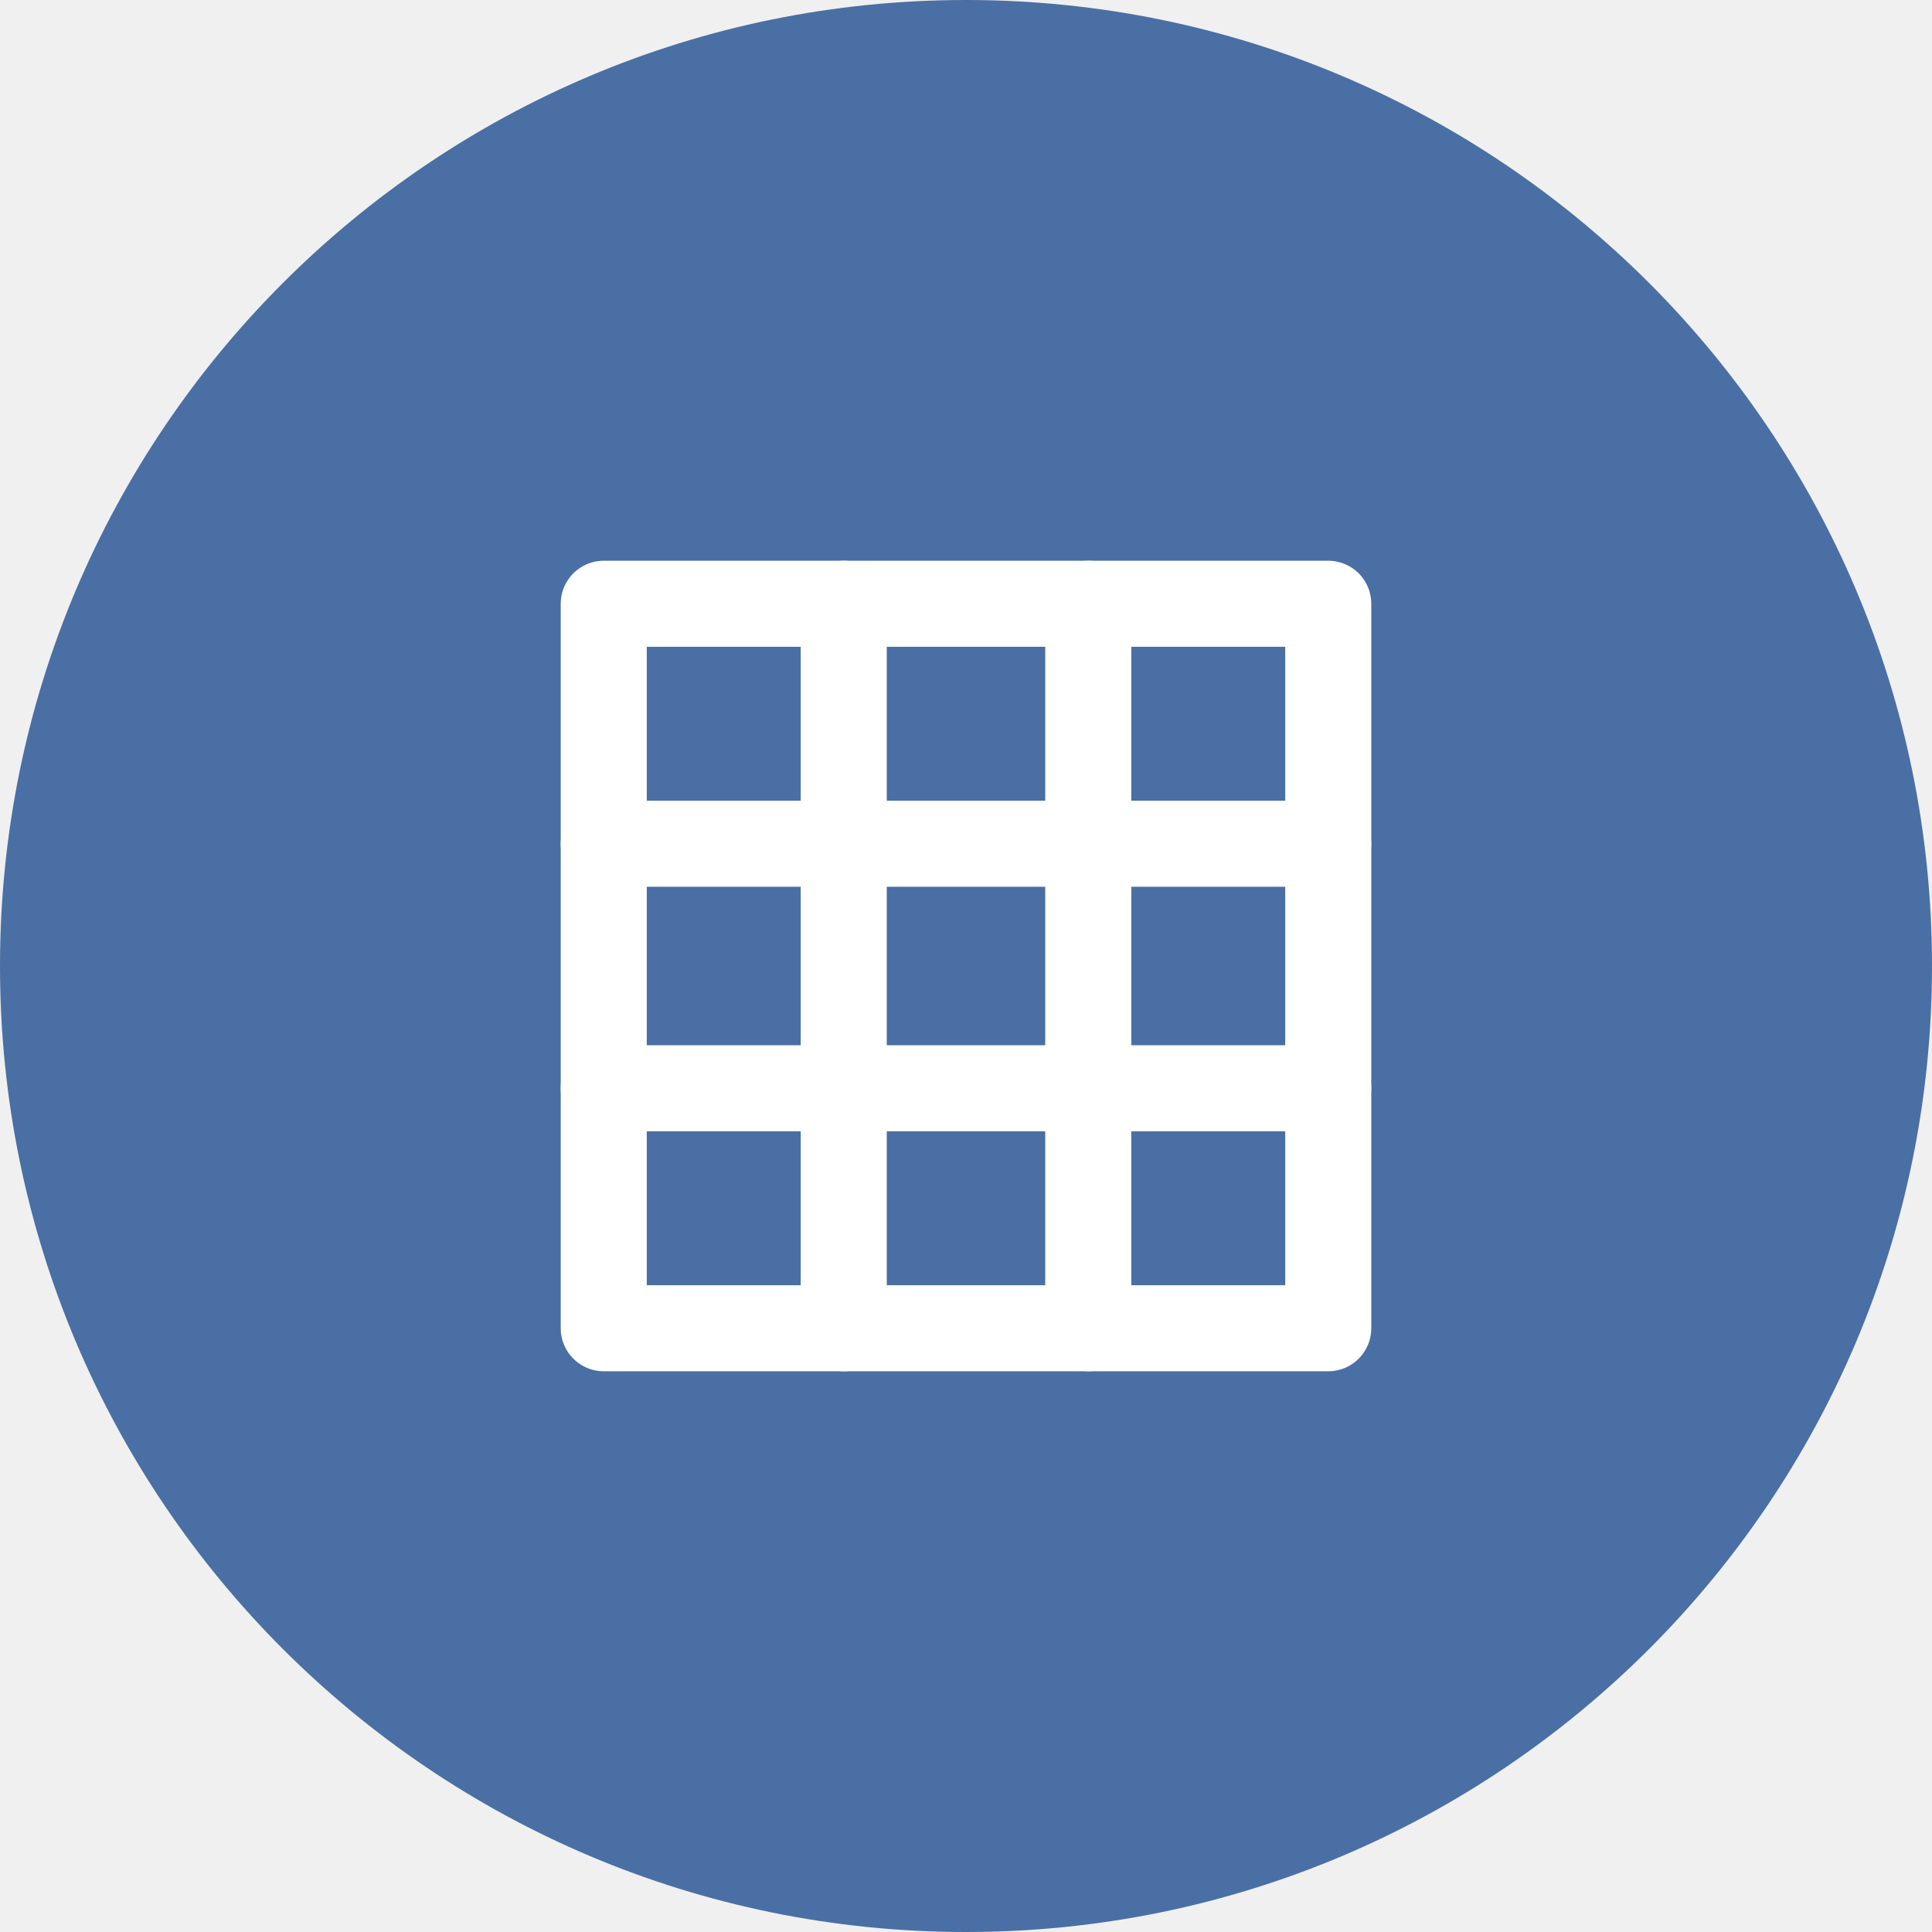
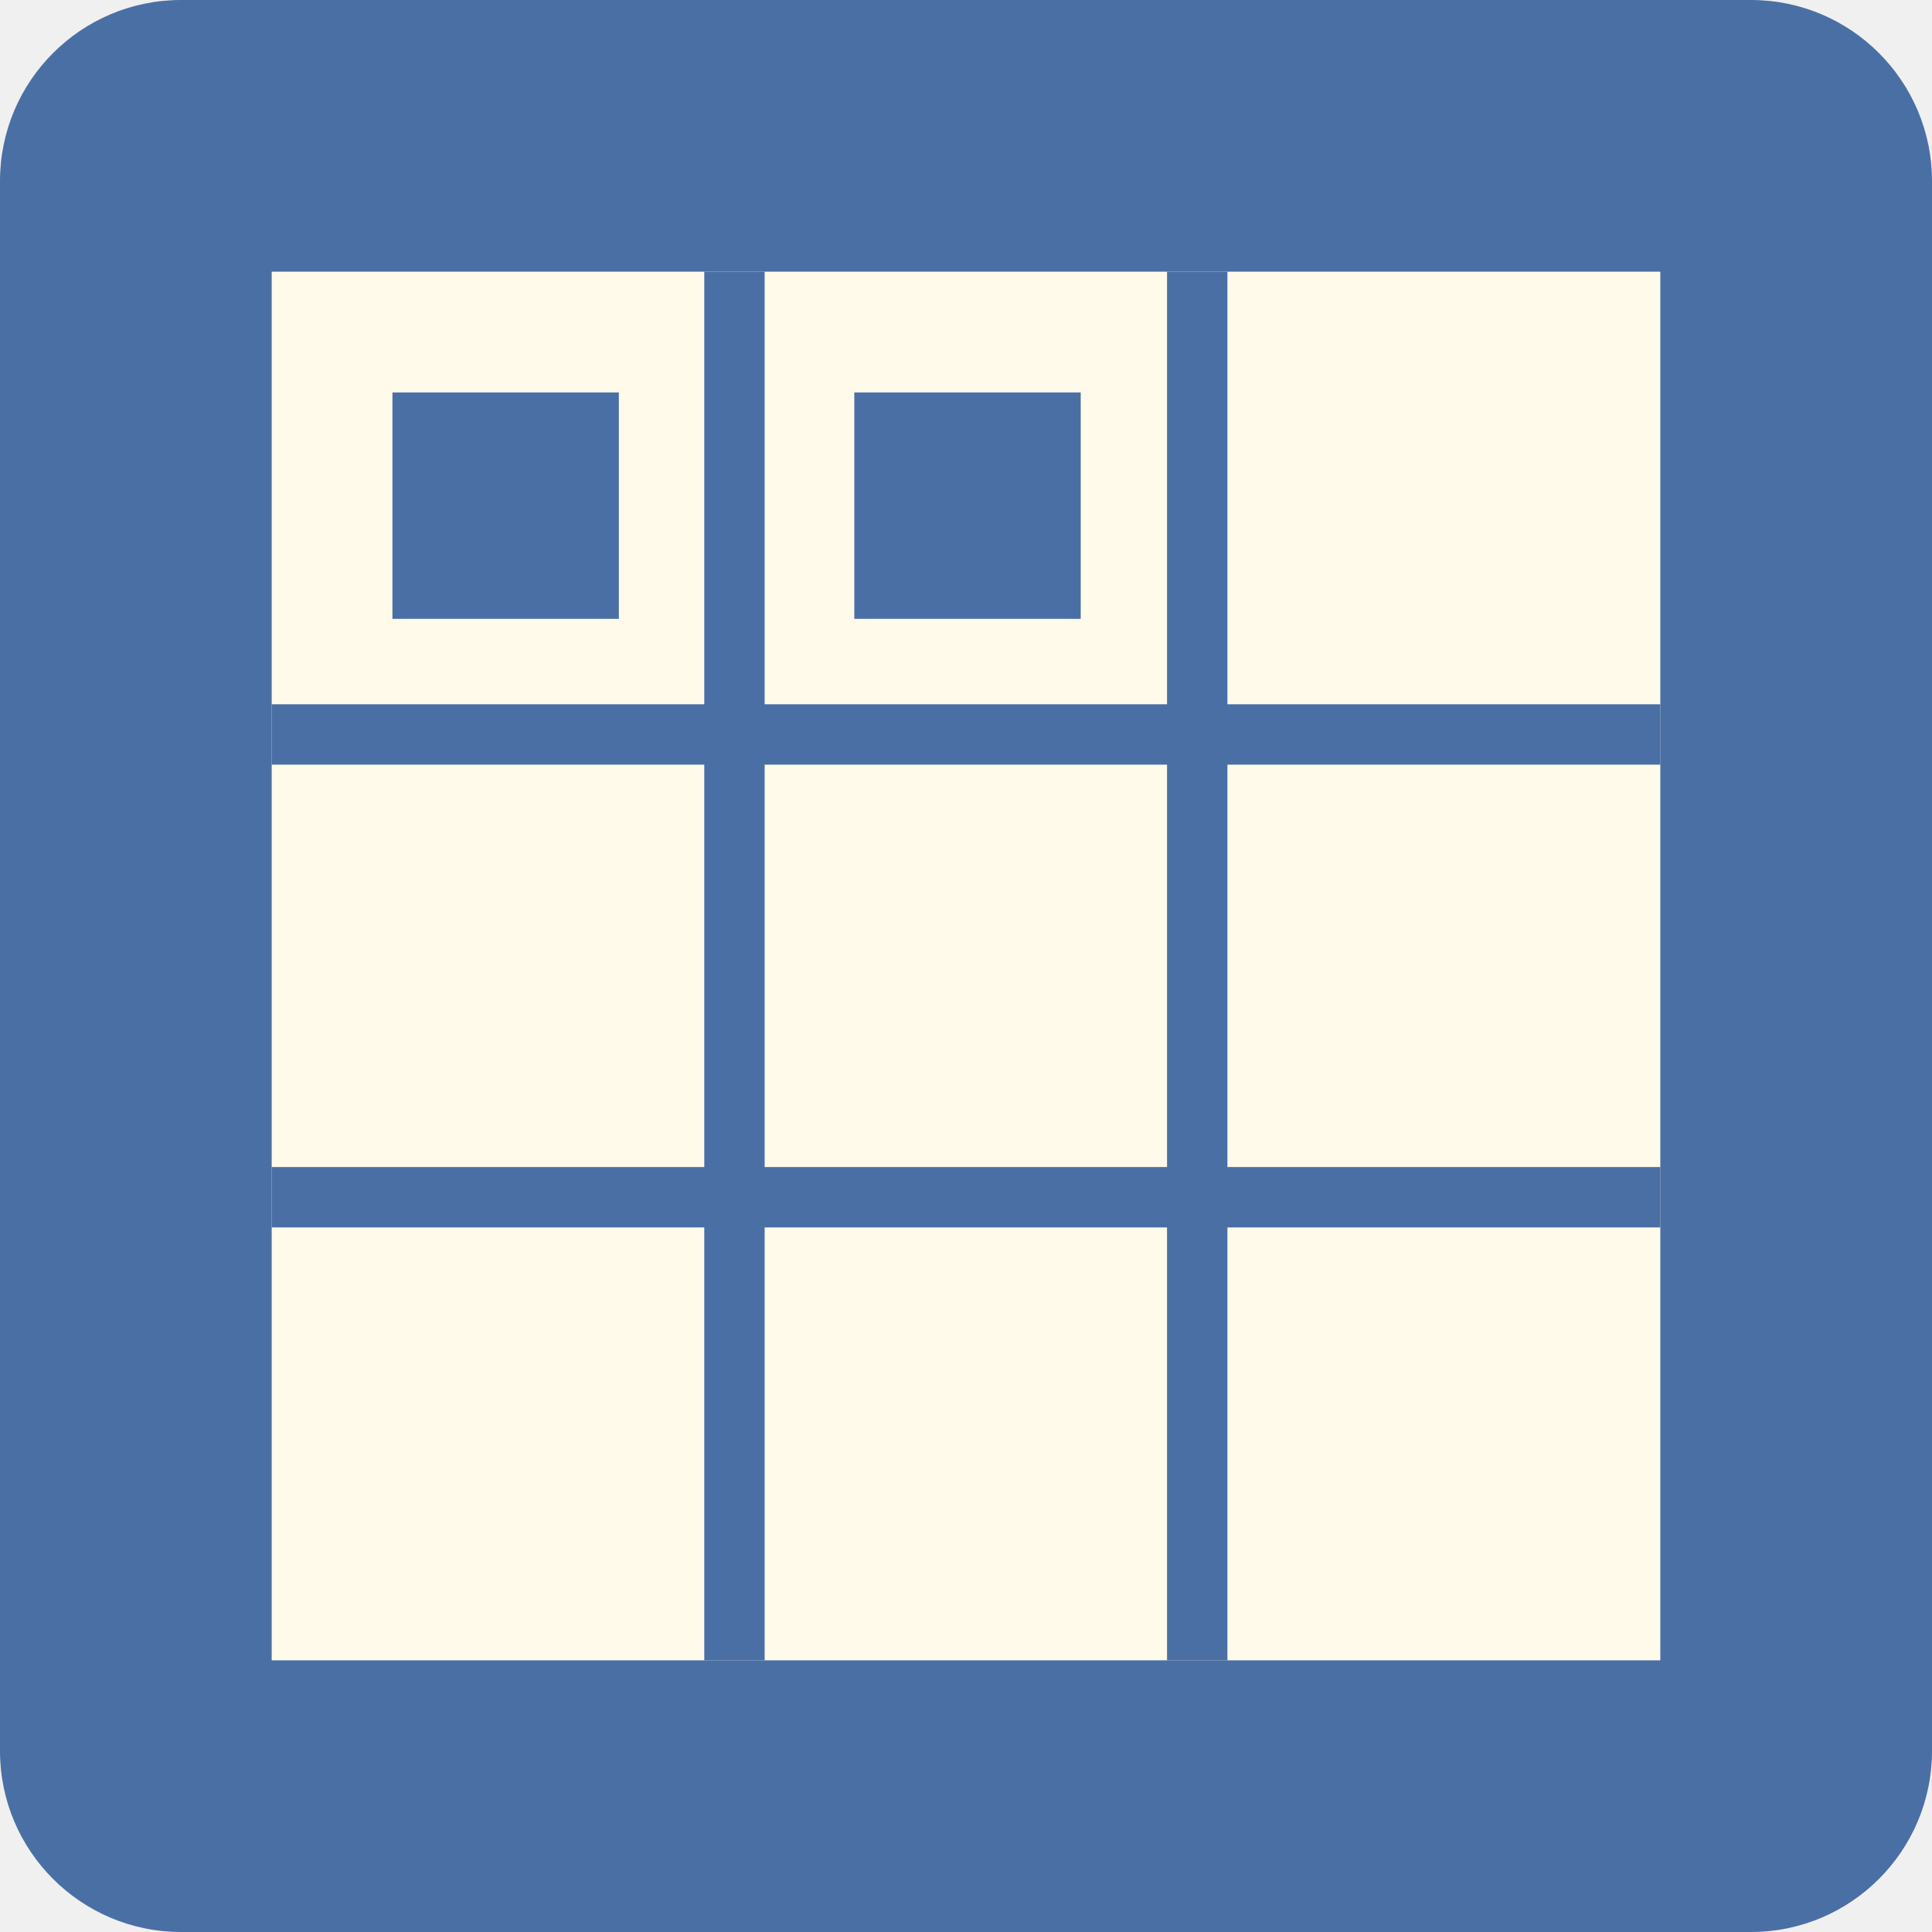
<svg xmlns="http://www.w3.org/2000/svg" viewBox="0 0 64 64">
-   <circle cx="32" cy="32" r="32" fill="#4a6fa5" />
-   <g transform="translate(14 14) scale(1.5)" fill="none" stroke="#fff" stroke-width="1.9" stroke-linecap="round" stroke-linejoin="round">
-     <path d="M4 4h16v16H4z" />
-     <path d="M9.3 4v16M14.7 4v16M4 9.3h16M4 14.7h16" />
-   </g>
+   <rect width="64" height="64" rx="6" fill="#4a6fa5" />
+   <rect x="9" y="9" width="46" height="46" fill="#fffaea" />
+   <rect x="23.33" y="9" width="2" height="46" fill="#4a6fa5" />
+   <rect x="38.66" y="9" width="2" height="46" fill="#4a6fa5" />
+   <rect x="9" y="23.33" width="46" height="2" fill="#4a6fa5" />
+   <rect x="9" y="38.66" width="46" height="2" fill="#4a6fa5" />
+   <rect x="13" y="13" width="7.5" height="7.5" fill="#4a6fa5" />
+   <rect x="28.3" y="13" width="7.5" height="7.5" fill="#4a6fa5" />
</svg>
